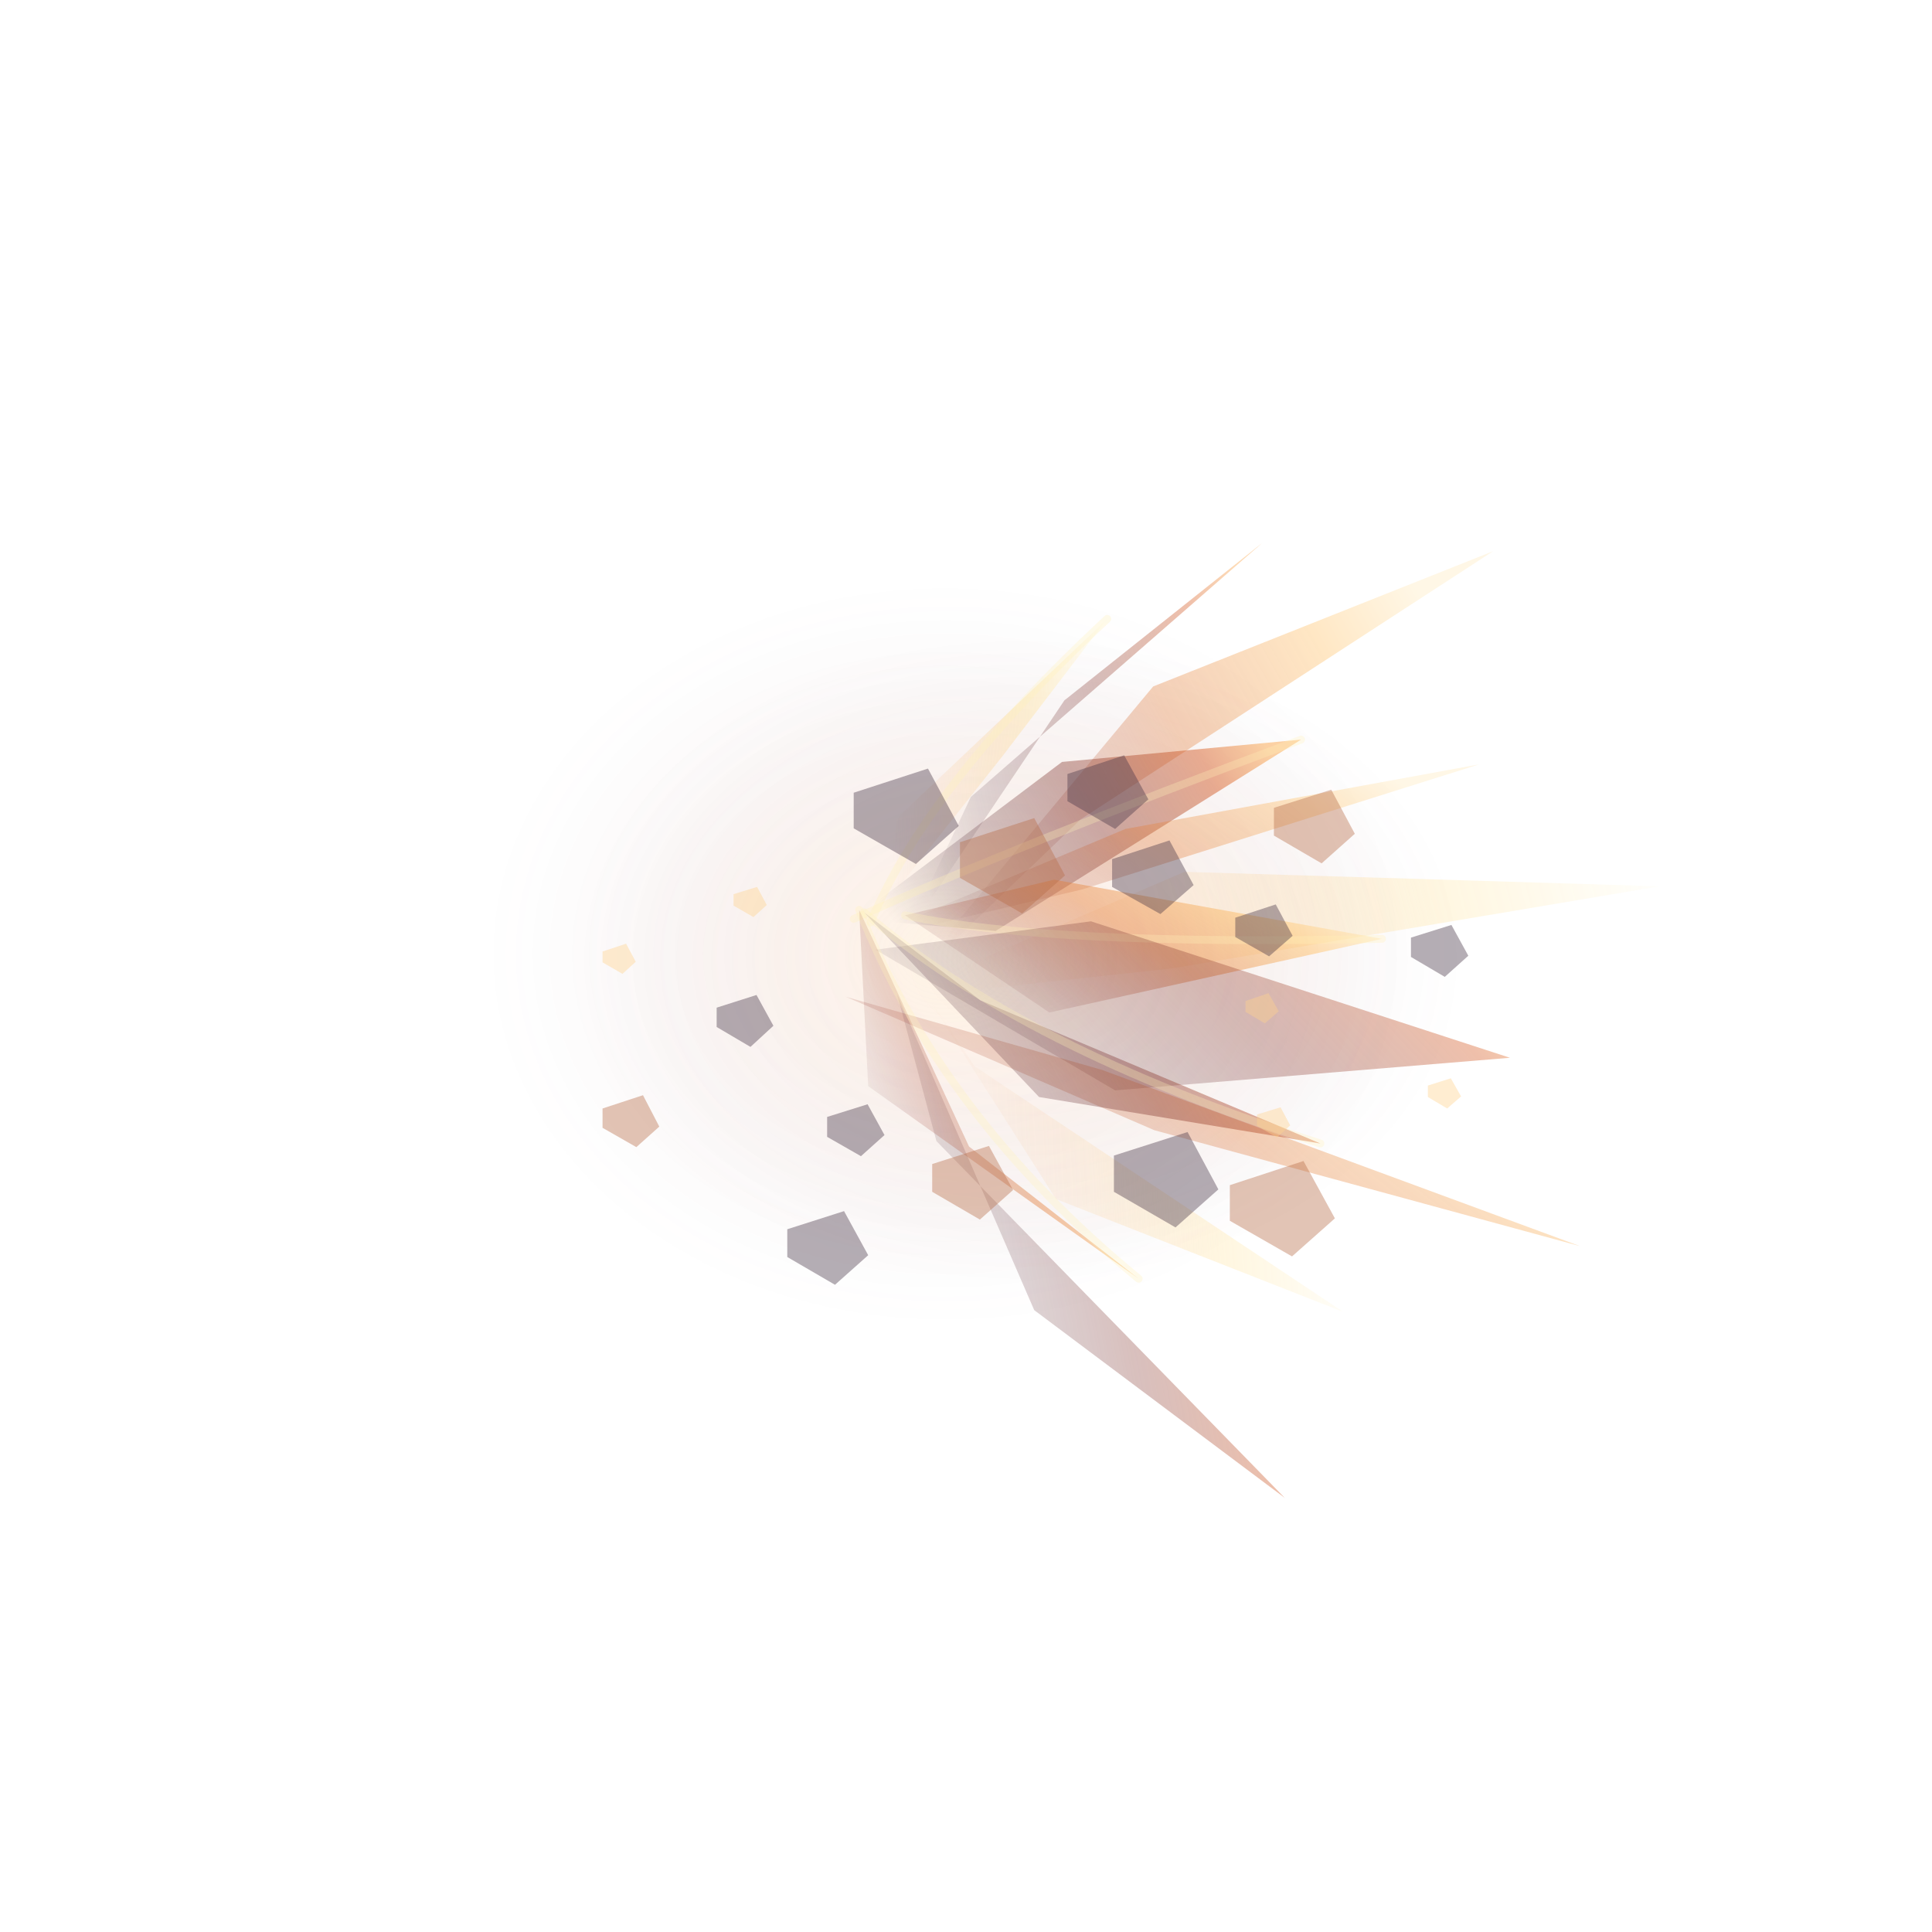
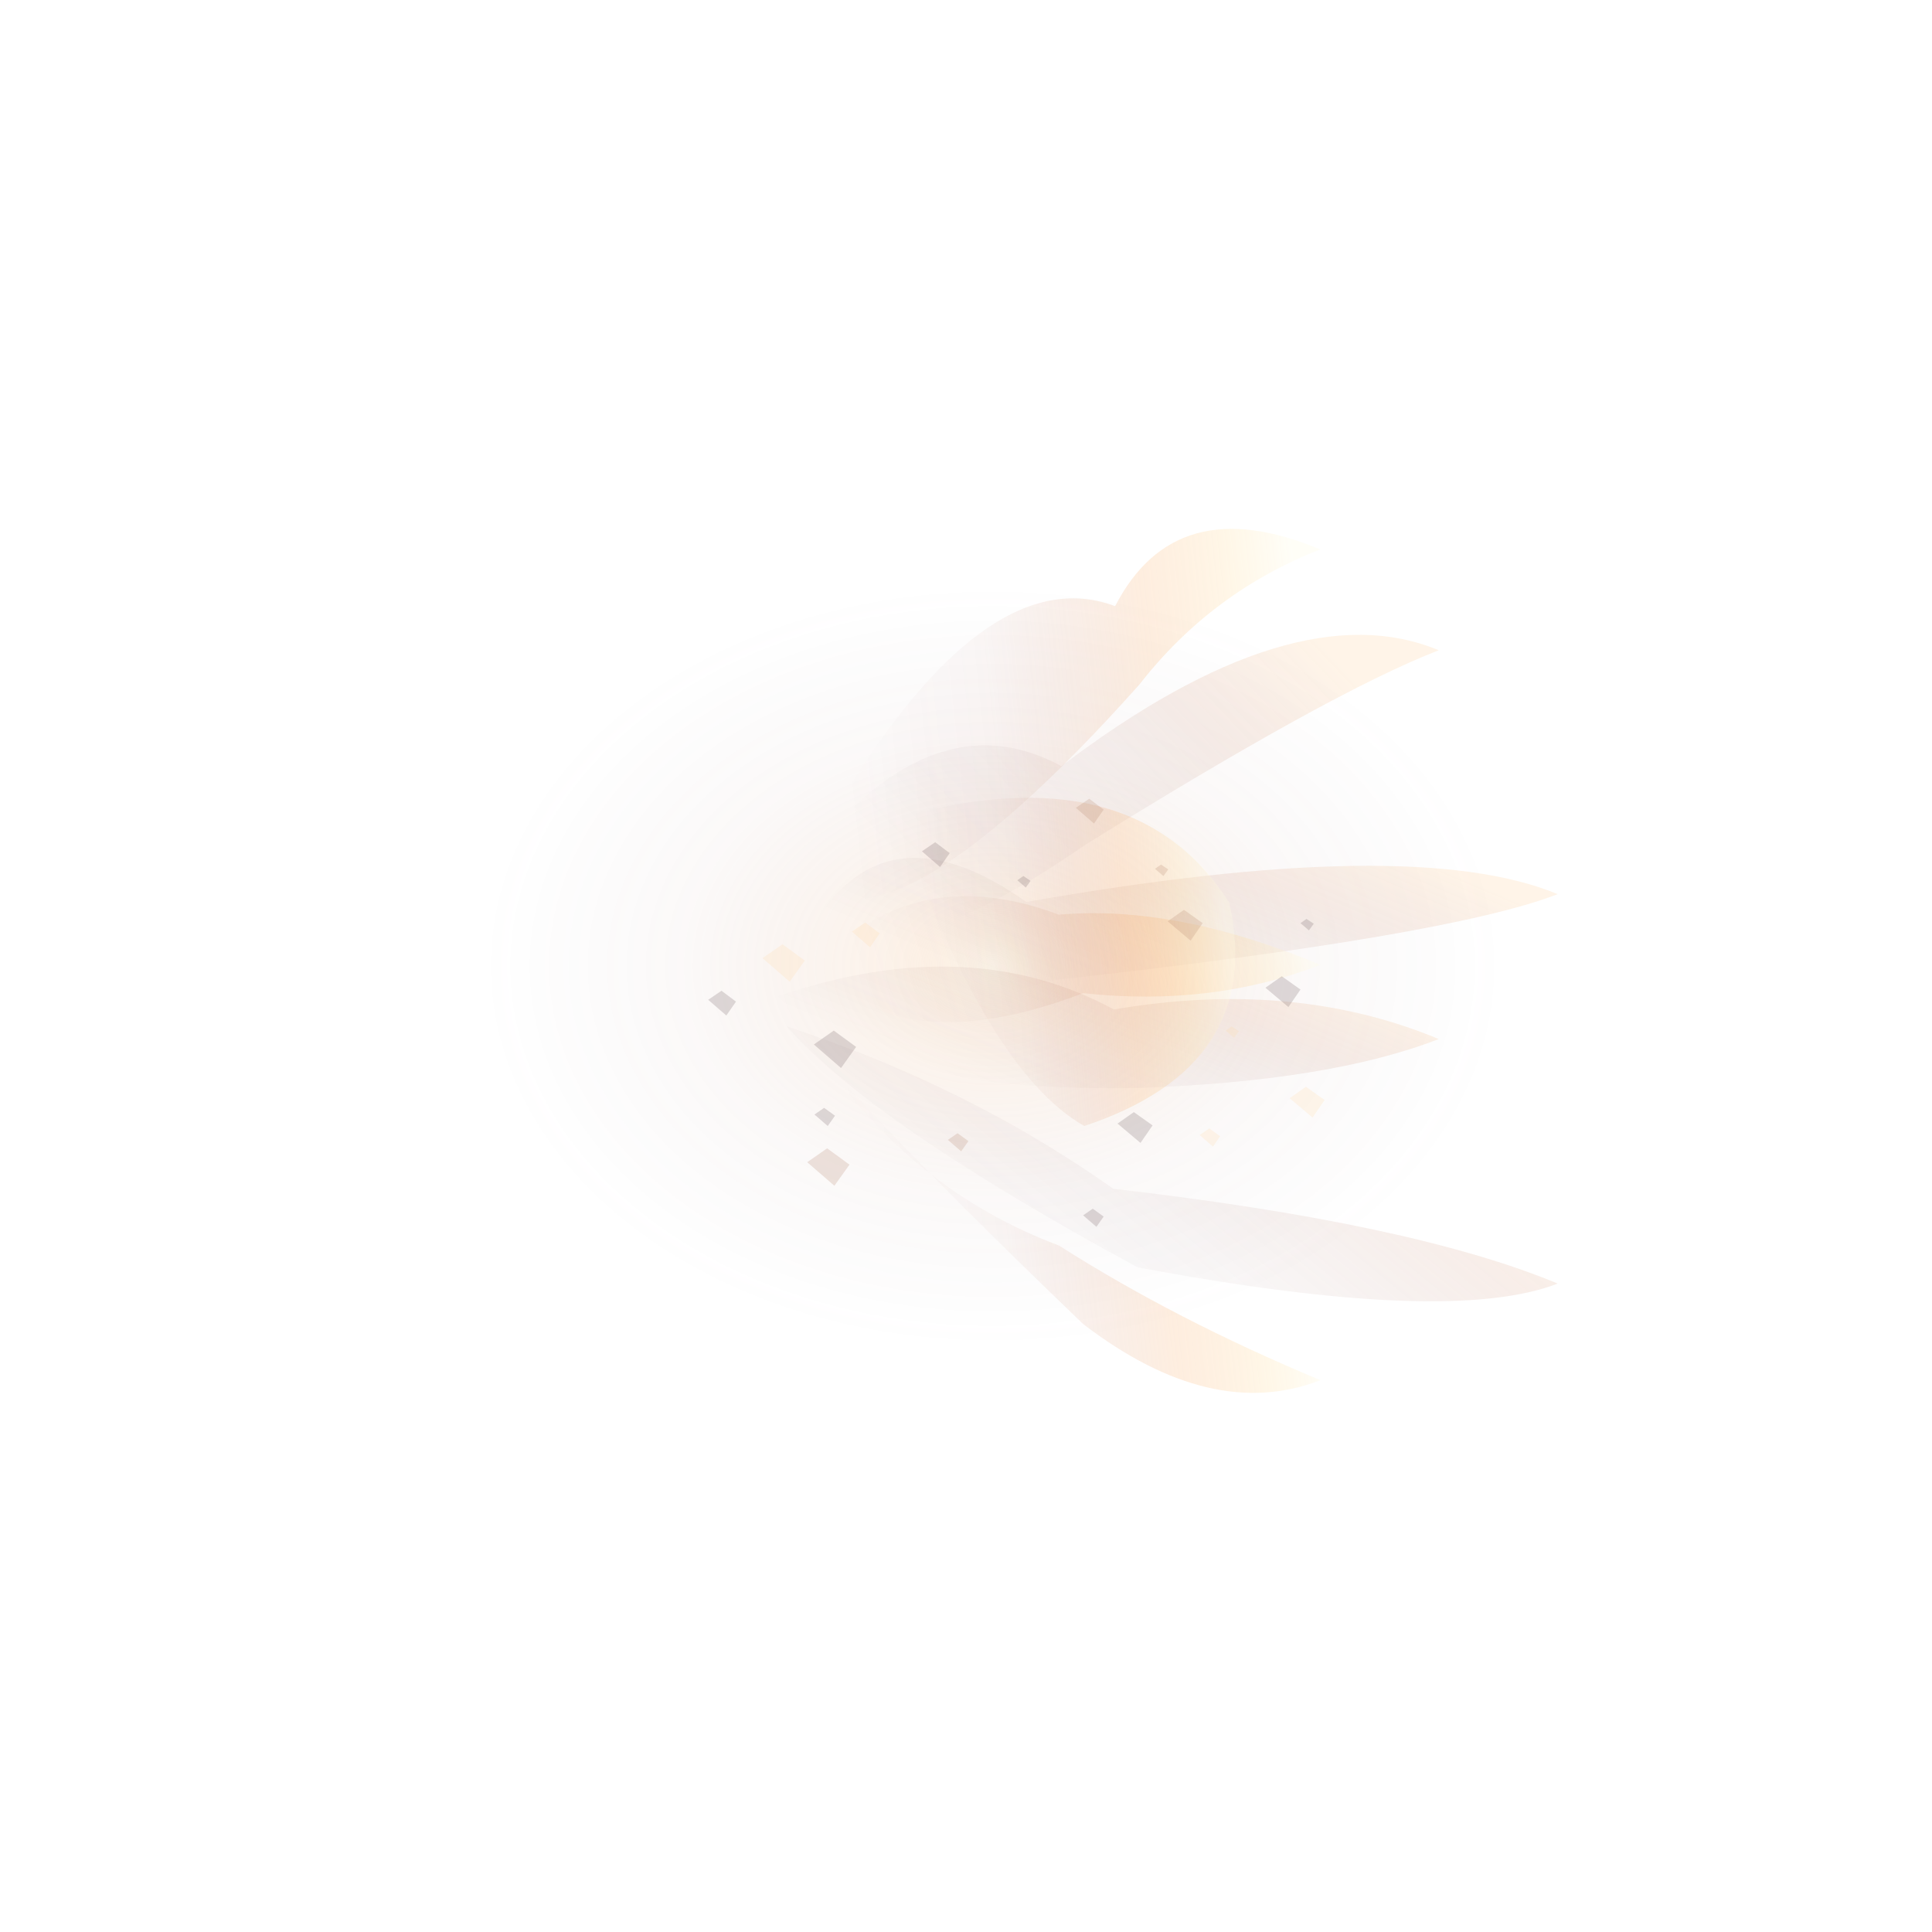
<svg xmlns="http://www.w3.org/2000/svg" width="320" height="320" viewBox="0 0 320 320">
  <defs>
-     <linearGradient id="blood" x1="0%" y1="60%" x2="100%" y2="35%">
-       <stop offset="0" stop-color="#24182b" stop-opacity="0" />
-       <stop offset=".18" stop-color="#462333" stop-opacity=".37" />
-       <stop offset=".55" stop-color="#823129" stop-opacity=".77" />
-       <stop offset=".85" stop-color="#d7602b" />
-       <stop offset="1" stop-color="#fba64b" />
+     <linearGradient id="hot" x1="8%" y1="55%" x2="98%" y2="48%">
+       <stop offset="0" stop-color="#7d3850" stop-opacity="0" />
+       <stop offset=".32" stop-color="#a74f39" stop-opacity=".13" />
+       <stop offset=".67" stop-color="#f9a255" stop-opacity=".63" />
+       <stop offset=".86" stop-color="#ffdc9c" stop-opacity=".81" />
+       <stop offset="1" stop-color="#fffce6" stop-opacity=".94" />
    </linearGradient>
-     <linearGradient id="saffron" x1="4%" y1="74%" x2="98%" y2="34%">
-       <stop offset="0" stop-color="#4e2135" stop-opacity="0" />
-       <stop offset=".27" stop-color="#a3422f" stop-opacity=".42" />
-       <stop offset=".52" stop-color="#e27831" stop-opacity=".83" />
-       <stop offset=".81" stop-color="#ffc36c" />
-       <stop offset="1" stop-color="#ffebc0" />
+     <linearGradient id="ash" x1="15%" y1="65%" x2="95%" y2="30%">
+       <stop offset="0" stop-color="#322637" stop-opacity="0" />
+       <stop offset=".33" stop-color="#814c49" stop-opacity=".16" />
+       <stop offset=".69" stop-color="#c5754f" stop-opacity=".42" />
+       <stop offset="1" stop-color="#ffc077" stop-opacity=".57" />
    </linearGradient>
-     <linearGradient id="white" x1="8%" y1="43%" x2="100%" y2="39%">
-       <stop offset="0" stop-color="#ec803e" stop-opacity="0" />
-       <stop offset=".38" stop-color="#fbbd62" stop-opacity=".35" />
-       <stop offset=".69" stop-color="#ffe6a7" stop-opacity=".87" />
-       <stop offset="1" stop-color="#fffdf2" />
-     </linearGradient>
-     <radialGradient id="dust">
-       <stop offset="0" stop-color="#ffe1a8" stop-opacity=".44" />
-       <stop offset=".21" stop-color="#f9a052" stop-opacity=".22" />
-       <stop offset=".72" stop-color="#9b514b" stop-opacity=".09" />
-       <stop offset="1" stop-color="#5e3144" stop-opacity="0" />
+     <radialGradient id="air">
+       <stop offset="0" stop-color="#fff5c6" stop-opacity=".54" />
+       <stop offset=".17" stop-color="#f6ab62" stop-opacity=".28" />
+       <stop offset=".61" stop-color="#a56a59" stop-opacity=".08" />
+       <stop offset="1" stop-color="#50354a" stop-opacity="0" />
    </radialGradient>
  </defs>
-   <ellipse cx="169" cy="159" rx="74.0" ry="54" fill="url(#dust)" opacity=".35" />
-   <ellipse cx="156.6" cy="158" rx="76.7" ry="61.6" fill="url(#dust)" opacity="0.3" />
-   <path d="M 144.2 152.8 L 166.0 125.3 L 183.4 102.5 L 148.8 135.3 Z" fill="url(#white)" opacity="0.5" />
-   <path d="M144.2 152.8 Q153.5 130.3 183.4 102.5" fill="none" stroke="#fff1ba" stroke-width="1.3" stroke-linecap="round" opacity="0.3" />
-   <path d="M 149.7 155.6 L 176.3 116.0 L 209.1 89.9 L 160.8 132.0 Z" fill="url(#blood)" opacity="0.4" />
-   <path d="M 147.7 165.7 L 191.0 113.7 L 247.3 91.3 L 179.0 135.7 Z" fill="url(#saffron)" opacity="0.4" />
-   <path d="M 141.4 152.2 L 175.9 126.2 L 215.5 122.5 L 164.9 154.2 Z" fill="url(#blood)" opacity="0.5" />
-   <path d="M141.4 152.2 Q168.0 140.2 215.5 122.5" fill="none" stroke="#fff1ba" stroke-width="1.3" stroke-linecap="round" opacity="0.3" />
-   <path d="M 140.9 156.4 L 186.4 137.3 L 245.0 126.6 L 179.3 147.3 Z" fill="url(#saffron)" opacity="0.4" />
-   <path d="M 147.0 165.5 L 196.2 144.4 L 274.9 146.8 L 194.1 160.4 Z" fill="url(#white)" opacity="0.4" />
-   <path d="M 149.9 151.6 L 174.6 145.7 L 228.9 155.5 L 173.8 167.7 Z" fill="url(#saffron)" opacity="0.5" />
-   <path d="M149.9 151.6 Q174.0 156.7 228.9 155.5" fill="none" stroke="#fff1ba" stroke-width="1.3" stroke-linecap="round" opacity="0.3" />
-   <path d="M 145.0 157.3 L 180.7 152.6 L 250.1 175.2 L 184.7 180.6 Z" fill="url(#blood)" opacity="0.4" />
-   <path d="M 140.1 165.1 L 182.5 177.2 L 261.7 206.4 L 191.2 187.2 Z" fill="url(#saffron)" opacity="0.4" />
-   <path d="M 143.1 151.1 L 162.4 165.7 L 218.7 189.4 L 172.1 181.7 Z" fill="url(#blood)" opacity="0.5" />
-   <path d="M143.1 151.1 Q169.4 173.7 218.7 189.4" fill="none" stroke="#fff1ba" stroke-width="1.3" stroke-linecap="round" opacity="0.3" />
-   <path d="M 149.1 158.1 L 161.4 176.6 L 222.5 217.3 L 174.9 198.6 Z" fill="url(#white)" opacity="0.4" />
-   <path d="M 148.6 164.7 L 155.1 189.0 L 212.8 248.1 L 171.3 217.0 Z" fill="url(#blood)" opacity="0.4" />
-   <path d="M 142.3 150.7 L 143.8 179.9 L 188.6 211.8 L 160.5 189.9 Z" fill="url(#saffron)" opacity="0.5" />
-   <path d="M142.3 150.7 Q155.9 184.9 188.6 211.8" fill="none" stroke="#fff1ba" stroke-width="1.3" stroke-linecap="round" opacity="0.3" />
-   <path d="M 206.3 165.8 L 210.1 164.5 L 211.8 167.5 L 209.5 169.5 L 206.3 167.6 Z" fill="#ffd28c" opacity="0.4" />
-   <path d="M 137.0 185.0 L 143.7 182.9 L 146.5 188.0 L 142.6 191.5 L 137.0 188.3 Z" fill="#473445" opacity="0.4" />
-   <path d="M 176.8 128.2 L 186.2 125.1 L 190.2 132.4 L 184.7 137.3 L 176.8 132.7 Z" fill="#473445" opacity="0.4" />
-   <path d="M 203.7 196.3 L 215.9 192.3 L 221.1 201.8 L 214.0 208.1 L 203.7 202.2 Z" fill="#b76b47" opacity="0.4" />
-   <path d="M 99.8 157.6 L 103.7 156.3 L 105.3 159.3 L 103.1 161.3 L 99.8 159.4 Z" fill="#ffd28c" opacity="0.4" />
-   <path d="M 204.6 152.0 L 211.3 149.8 L 214.1 155.0 L 210.2 158.4 L 204.6 155.2 Z" fill="#473445" opacity="0.4" />
-   <path d="M 154.4 192.8 L 163.8 189.8 L 167.8 197.1 L 162.3 202.0 L 154.4 197.4 Z" fill="#b76b47" opacity="0.4" />
-   <path d="M 141.4 131.3 L 153.7 127.3 L 158.8 136.8 L 151.7 143.1 L 141.4 137.2 Z" fill="#473445" opacity="0.4" />
-   <path d="M 236.5 179.8 L 240.3 178.6 L 242.0 181.6 L 239.7 183.6 L 236.5 181.7 Z" fill="#ffd28c" opacity="0.4" />
-   <path d="M 99.8 183.6 L 106.5 181.4 L 109.2 186.6 L 105.4 190.0 L 99.8 186.8 Z" fill="#b76b47" opacity="0.4" />
-   <path d="M 184.2 142.3 L 193.7 139.2 L 197.7 146.6 L 192.2 151.4 L 184.2 146.9 Z" fill="#473445" opacity="0.4" />
-   <path d="M 184.5 191.4 L 196.7 187.5 L 201.8 197.0 L 194.7 203.3 L 184.5 197.4 Z" fill="#473445" opacity="0.4" />
-   <path d="M 121.5 148.1 L 125.4 146.9 L 127.0 149.9 L 124.8 151.9 L 121.5 150.0 Z" fill="#ffd28c" opacity="0.4" />
-   <path d="M 233.7 155.3 L 240.4 153.2 L 243.2 158.3 L 239.3 161.8 L 233.7 158.5 Z" fill="#473445" opacity="0.4" />
-   <path d="M 130.4 203.6 L 139.8 200.6 L 143.8 207.9 L 138.3 212.8 L 130.4 208.2 Z" fill="#473445" opacity="0.4" />
-   <path d="M 159.0 139.5 L 171.3 135.5 L 176.4 145.0 L 169.3 151.3 L 159.0 145.4 Z" fill="#b76b47" opacity="0.4" />
-   <path d="M 208.2 184.6 L 212.1 183.4 L 213.7 186.4 L 211.5 188.4 L 208.2 186.5 Z" fill="#ffd28c" opacity="0.4" />
-   <path d="M 118.7 166.9 L 125.3 164.8 L 128.1 169.9 L 124.3 173.4 L 118.7 170.1 Z" fill="#473445" opacity="0.4" />
-   <path d="M 211.0 133.8 L 220.5 130.8 L 224.4 138.1 L 218.9 143.0 L 211.0 138.4 Z" fill="#b76b47" opacity="0.4" />
+   <ellipse cx="164.4" cy="160" rx="84.4" ry="62.9" fill="url(#air)" opacity="0.5" />
+   <path d="M132.2 145.0 Q160.7 91.4 184.7 100.4 Q194.7 81.0 218.7 91.0 Q200.7 98.0 188.7 113.4 Q146.2 161.0 132.2 145.0 Z" fill="url(#hot)" opacity="0.3" />
+   <path d="M128.1 150.0 Q151.8 113.9 175.8 126.9 Q214.3 97.7 238.3 107.7 Q220.3 114.7 179.8 139.9 Q142.1 166.0 128.1 150.0 Z" fill="url(#ash)" opacity="0.3" />
+   <path d="M133.6 155.0 Q146.0 132.4 170.0 149.4 Q234.0 138.1 258.0 148.1 Q240.0 155.1 174.0 162.4 Q147.6 171.0 133.6 155.0 Z" fill="url(#ash)" opacity="0.3" />
+   <path d="M135.2 160.0 Q151.4 142.5 175.4 151.5 Q194.7 149.8 218.7 159.8 Q200.7 166.8 179.4 164.5 Q149.2 176.0 135.2 160.0 Z" fill="url(#hot)" opacity="0.3" />
+   <path d="M128.9 165.0 Q160.5 154.2 184.5 167.2 Q214.3 162.1 238.3 172.1 Q220.3 179.1 188.5 180.2 Q142.9 181.0 128.9 165.0 Z" fill="url(#ash)" opacity="0.3" />
+   <path d="M130.3 170.0 Q160.4 179.9 184.4 196.9 Q234.0 202.6 258.0 212.6 Q240.0 219.6 188.4 209.9 Q144.3 186.0 130.3 170.0 Z" fill="url(#ash)" opacity="0.3" />
+   <path d="M135.9 175.0 Q151.4 197.3 175.4 206.3 Q194.7 218.6 218.7 228.6 Q200.7 235.6 179.4 219.3 Q149.9 191.0 135.9 175.0 Z" fill="url(#hot)" opacity="0.3" />
+   <path d="M148.6 135.5 Q187.6 124.5 203.6 149.5 Q209.6 176.5 179.6 186.5 Q163.6 177.5 148.6 135.5 Z" fill="url(#hot)" opacity="0.3" />
+   <path d="M203.0 170.7 l1.0 -0.7 l1.2 0.8 l-0.8 1.1 Z" fill="#ffd6a0" opacity="0.2" />
+   <path d="M134.9 184.6 l1.6 -1.1 l1.8 1.3 l-1.2 1.7 Z" fill="#5d4b4e" opacity="0.2" />
+   <path d="M178.2 133.8 l2.2 -1.5 l2.4 1.8 l-1.6 2.3 Z" fill="#aa785e" opacity="0.2" />
+   <path d="M185.1 186.1 l2.7 -1.9 l3.1 2.2 l-2.0 2.9 Z" fill="#5d4b4e" opacity="0.2" />
+   <path d="M126.3 158.7 l3.3 -2.3 l3.7 2.7 l-2.5 3.5 Z" fill="#ffd6a0" opacity="0.2" />
+   <path d="M215.4 152.9 l1.0 -0.7 l1.2 0.8 l-0.8 1.1 Z" fill="#5d4b4e" opacity="0.2" />
+   <path d="M157.0 188.8 l1.6 -1.1 l1.8 1.3 l-1.2 1.7 Z" fill="#aa785e" opacity="0.2" />
+   <path d="M152.7 141.0 l2.2 -1.5 l2.4 1.8 l-1.6 2.3 Z" fill="#5d4b4e" opacity="0.2" />
+   <path d="M213.6 181.9 l2.7 -1.9 l3.1 2.2 l-2.0 2.9 Z" fill="#ffd6a0" opacity="0.2" />
+   <path d="M134.8 173.0 l3.3 -2.3 l3.7 2.7 l-2.5 3.5 Z" fill="#5d4b4e" opacity="0.2" />
+   <path d="M191.3 143.9 l1.0 -0.7 l1.2 0.8 l-0.8 1.1 Z" fill="#aa785e" opacity="0.2" />
+   <path d="M179.4 201.3 l1.6 -1.1 l1.8 1.3 l-1.2 1.7 Z" fill="#5d4b4e" opacity="0.2" />
+   <path d="M141.1 154.3 l2.2 -1.5 l2.4 1.8 l-1.6 2.3 Z" fill="#ffd6a0" opacity="0.2" />
+   <path d="M209.6 163.6 l2.7 -1.9 l3.1 2.2 l-2.0 2.9 Z" fill="#5d4b4e" opacity="0.2" />
+   <path d="M133.7 192.5 l3.3 -2.3 l3.7 2.7 l-2.5 3.5 Z" fill="#aa785e" opacity="0.2" />
+   <path d="M168.5 145.8 l1.0 -0.7 l1.2 0.8 l-0.8 1.1 Z" fill="#5d4b4e" opacity="0.2" />
+   <path d="M198.7 188.0 l1.6 -1.1 l1.8 1.3 l-1.2 1.7 Z" fill="#ffd6a0" opacity="0.2" />
+   <path d="M117.3 165.6 l2.2 -1.5 l2.4 1.8 l-1.6 2.3 Z" fill="#5d4b4e" opacity="0.2" />
+   <path d="M193.4 152.6 l2.7 -1.9 l3.1 2.2 l-2.0 2.9 Z" fill="#aa785e" opacity="0.2" />
</svg>
